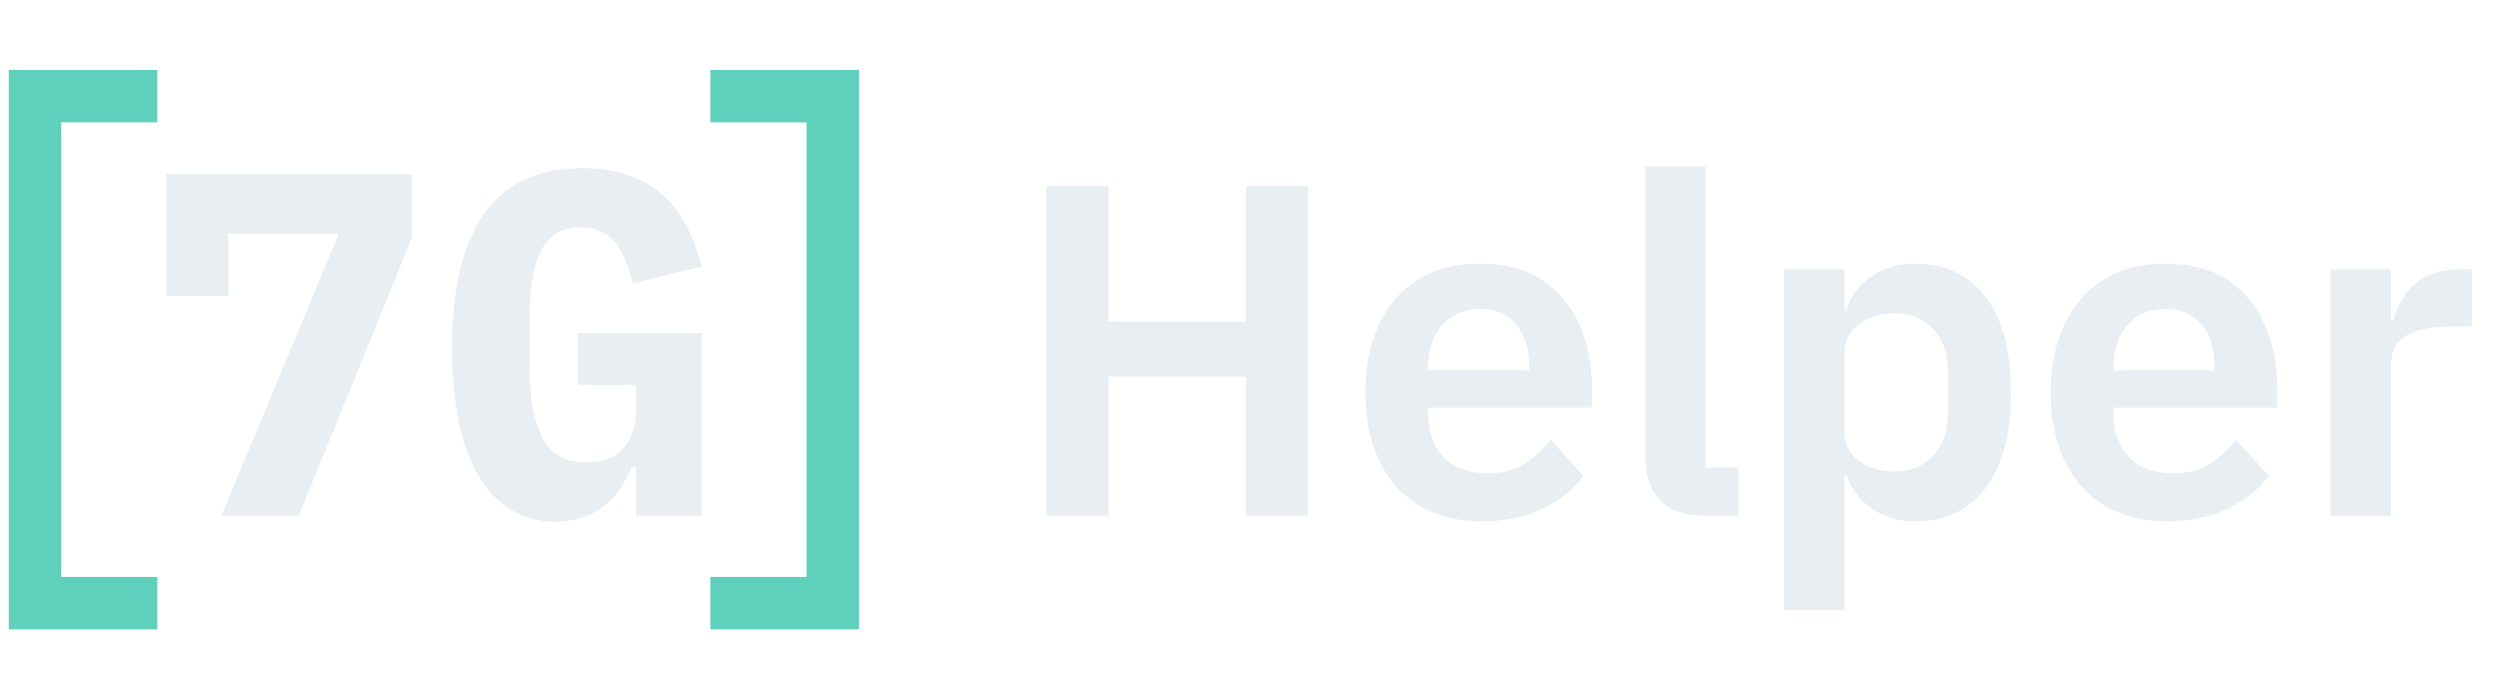
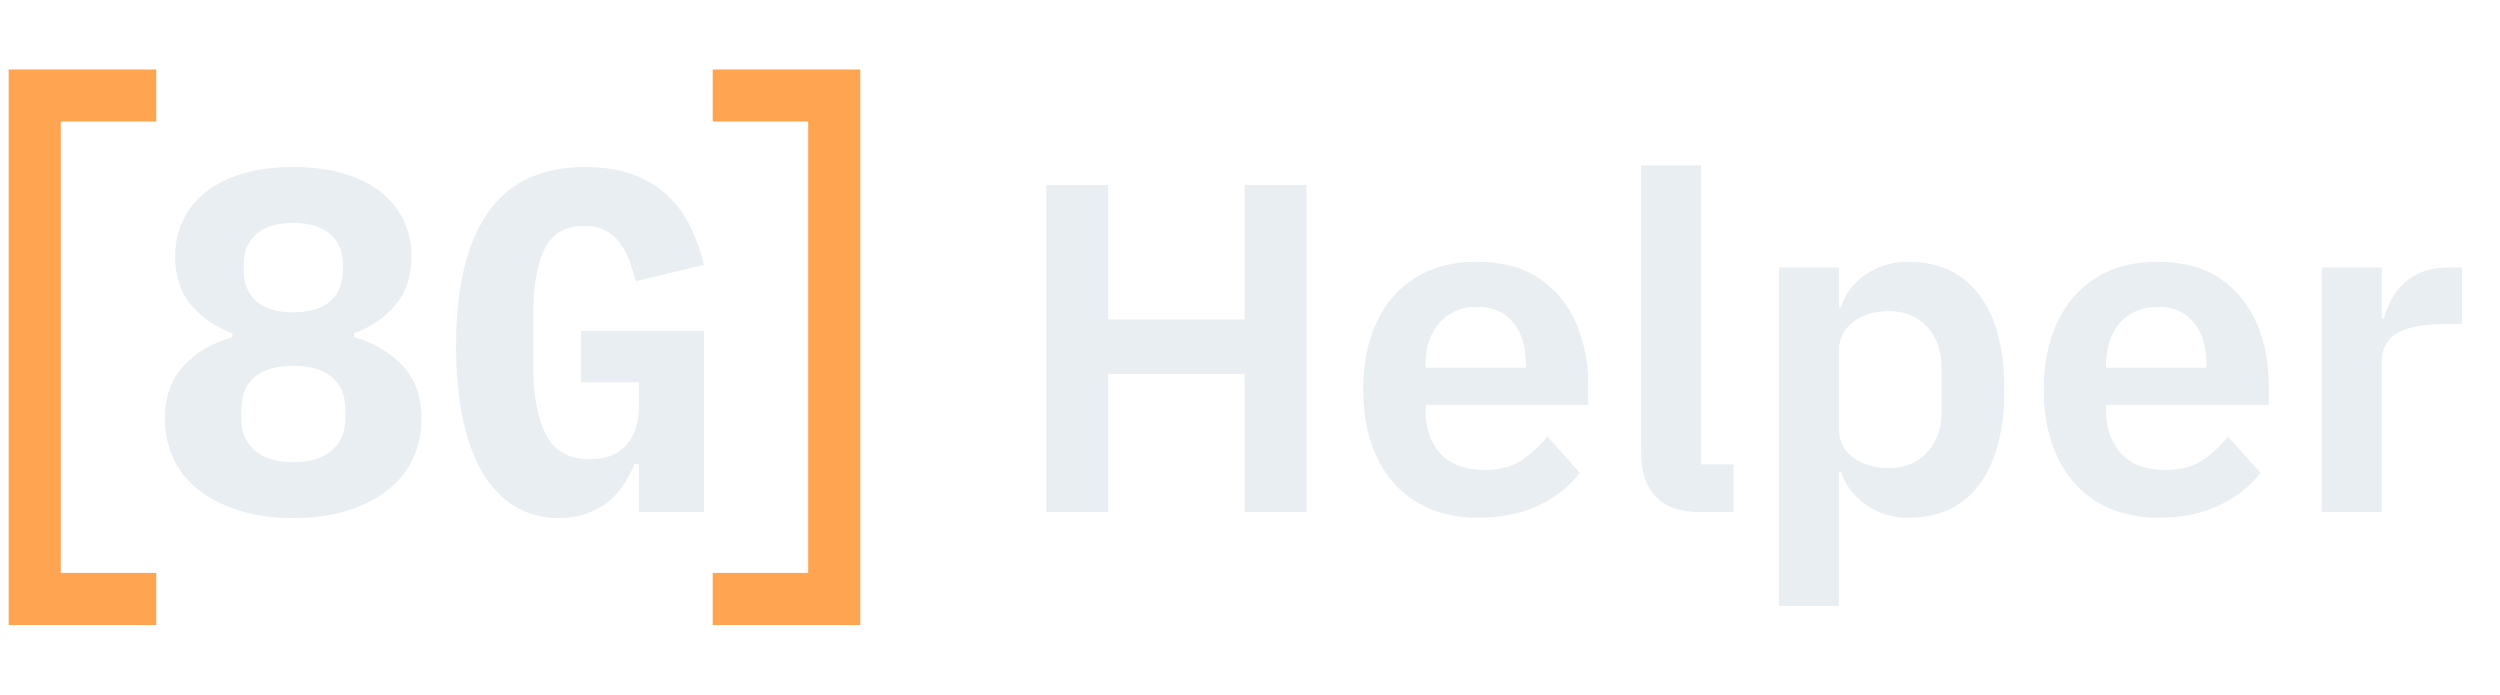
- <svg xmlns="http://www.w3.org/2000/svg" viewBox="0 0 143 40" width="286" height="80" role="img" aria-label="7G Helper">
-   <path d="M7.5 5.5H2V34.5H7.5M42.132 5.5H47.632V34.5H42.132" fill="none" stroke="#5fd0bc" stroke-width="3" stroke-linecap="square" />
-   <path d="M17.09 29.50L12.66 29.50L19.38 13.37L13.06 13.37L13.06 16.93L9.50 16.93L9.50 9.96L23.56 9.96L23.56 13.60L17.09 29.50ZM36.38 29.50L36.38 26.73L36.13 26.73Q35.88 27.34 35.51 27.90Q35.15 28.46 34.62 28.90Q34.08 29.33 33.37 29.58Q32.66 29.84 31.76 29.84L31.76 29.84Q30.33 29.84 29.23 29.16Q28.12 28.49 27.36 27.20Q26.61 25.92 26.23 24.07Q25.85 22.22 25.85 19.90L25.85 19.90Q25.85 14.91 27.67 12.27Q29.49 9.62 33.30 9.62L33.30 9.62Q34.81 9.62 35.96 10.03Q37.11 10.43 37.93 11.17Q38.76 11.92 39.29 12.95Q39.82 13.99 40.13 15.25L40.13 15.25L36.21 16.20Q36.04 15.58 35.83 15.01Q35.62 14.44 35.29 13.99Q34.95 13.54 34.45 13.27Q33.94 13.01 33.22 13.01L33.22 13.01Q31.62 13.01 30.96 14.32Q30.30 15.64 30.30 18.02L30.30 18.02L30.30 21.21Q30.30 23.59 31.02 25.02Q31.73 26.45 33.55 26.45L33.55 26.45Q34.98 26.45 35.68 25.61Q36.38 24.77 36.38 23.45L36.38 23.45L36.38 22.02L33.05 22.02L33.05 19.06L40.13 19.06L40.13 29.50L36.38 29.50Z" fill="#e8eef2" />
-   <path d="M74.83 29.50L71.27 29.50L71.27 21.54L63.41 21.54L63.41 29.50L59.85 29.50L59.85 10.65L63.41 10.65L63.41 18.40L71.27 18.40L71.27 10.65L74.83 10.65L74.83 29.50ZM84.74 29.82L84.74 29.82Q82.66 29.82 81.18 28.92Q79.69 28.02 78.89 26.35Q78.10 24.69 78.10 22.43L78.10 22.43Q78.10 20.21 78.88 18.55Q79.66 16.89 81.12 15.99Q82.58 15.08 84.63 15.08L84.63 15.08Q86.85 15.08 88.26 16.05Q89.68 17.03 90.37 18.63Q91.06 20.24 91.06 22.18L91.06 22.18L91.06 23.32L81.69 23.32L81.69 23.67Q81.69 25.18 82.55 26.13Q83.42 27.07 85.12 27.07L85.12 27.07Q86.39 27.07 87.22 26.52Q88.06 25.96 88.71 25.15L88.71 25.15L90.57 27.23Q89.71 28.39 88.21 29.11Q86.71 29.82 84.74 29.82ZM84.69 17.67L84.69 17.67Q83.77 17.67 83.09 18.09Q82.42 18.51 82.05 19.25Q81.69 20.00 81.69 20.97L81.69 20.97L81.69 21.18L87.47 21.18L87.47 20.94Q87.47 19.94 87.14 19.23Q86.82 18.51 86.20 18.09Q85.58 17.67 84.69 17.67ZM99.43 26.75L99.43 29.50L97.56 29.50Q95.81 29.50 94.96 28.61Q94.11 27.72 94.11 26.10L94.11 26.10L94.11 9.52L97.56 9.52L97.56 26.75L99.43 26.75ZM105.50 34.90L102.05 34.90L102.05 15.41L105.50 15.41L105.50 17.73L105.61 17.73Q105.99 16.51 107.06 15.80Q108.12 15.08 109.50 15.08L109.50 15.08Q111.31 15.08 112.52 15.95Q113.74 16.81 114.39 18.44Q115.03 20.08 115.03 22.43L115.03 22.43Q115.03 24.77 114.39 26.44Q113.74 28.10 112.52 28.96Q111.31 29.82 109.50 29.82L109.50 29.82Q108.12 29.82 107.07 29.09Q106.02 28.37 105.61 27.15L105.61 27.15L105.50 27.15L105.50 34.90ZM108.39 26.96L108.39 26.96Q109.74 26.96 110.58 26.06Q111.42 25.15 111.42 23.67L111.42 23.67L111.42 21.24Q111.42 19.73 110.58 18.82Q109.74 17.92 108.39 17.92L108.39 17.92Q107.58 17.92 106.92 18.20Q106.26 18.48 105.88 19.00Q105.50 19.51 105.50 20.19L105.50 20.19L105.50 24.67Q105.50 25.40 105.88 25.91Q106.26 26.42 106.92 26.69Q107.58 26.96 108.39 26.96ZM123.94 29.82L123.94 29.82Q121.87 29.82 120.38 28.92Q118.90 28.02 118.10 26.35Q117.30 24.69 117.30 22.43L117.30 22.43Q117.30 20.21 118.09 18.55Q118.87 16.89 120.33 15.99Q121.78 15.08 123.84 15.08L123.84 15.08Q126.05 15.08 127.47 16.05Q128.89 17.03 129.57 18.63Q130.26 20.24 130.26 22.18L130.26 22.18L130.26 23.32L120.89 23.32L120.89 23.67Q120.89 25.18 121.76 26.13Q122.62 27.07 124.32 27.07L124.32 27.07Q125.59 27.07 126.43 26.52Q127.27 25.96 127.91 25.15L127.91 25.15L129.78 27.23Q128.91 28.39 127.41 29.11Q125.92 29.82 123.94 29.82ZM123.89 17.67L123.89 17.67Q122.97 17.67 122.30 18.09Q121.62 18.51 121.26 19.25Q120.89 20.00 120.89 20.97L120.89 20.97L120.89 21.18L126.67 21.18L126.67 20.94Q126.67 19.94 126.35 19.23Q126.02 18.51 125.40 18.09Q124.78 17.67 123.89 17.67ZM136.77 20.86L136.77 29.50L133.31 29.50L133.31 15.41L136.77 15.41L136.77 18.32L136.90 18.32Q137.09 17.57 137.54 16.90Q137.98 16.24 138.75 15.82Q139.52 15.41 140.63 15.41L140.63 15.41L141.39 15.41L141.39 18.67L140.31 18.67Q139.15 18.67 138.35 18.90Q137.55 19.13 137.16 19.60Q136.77 20.08 136.77 20.86L136.77 20.86Z" fill="#e8eef2" />
+ <svg xmlns="http://www.w3.org/2000/svg" viewBox="0 0 144 40" width="288" height="80" role="img" aria-label="8G Helper">
+   <path d="M7.5 5.5H2V34.5H7.5M42.552 5.5H48.052V34.5H42.552" fill="none" stroke="#ffa552" stroke-width="3" stroke-linecap="square" />
+   <path d="M16.89 29.84L16.89 29.84Q15.13 29.84 13.76 29.40Q12.38 28.97 11.43 28.21Q10.48 27.46 9.99 26.41Q9.50 25.36 9.50 24.12L9.50 24.12Q9.50 22.22 10.59 21.06Q11.68 19.90 13.39 19.42L13.39 19.42L13.39 19.20Q11.94 18.66 11.01 17.57Q10.09 16.48 10.09 14.77L10.09 14.77Q10.09 13.65 10.54 12.70Q10.98 11.75 11.85 11.06Q12.72 10.38 13.98 10.00Q15.24 9.62 16.89 9.62L16.89 9.62Q18.52 9.62 19.79 10.00Q21.06 10.38 21.93 11.06Q22.80 11.75 23.25 12.70Q23.70 13.65 23.70 14.77L23.70 14.77Q23.70 16.48 22.77 17.57Q21.85 18.66 20.39 19.20L20.39 19.20L20.39 19.42Q22.10 19.90 23.19 21.06Q24.28 22.22 24.28 24.12L24.28 24.12Q24.28 25.36 23.79 26.41Q23.30 27.46 22.35 28.21Q21.40 28.97 20.03 29.40Q18.66 29.84 16.89 29.84ZM16.89 26.62L16.89 26.62Q18.35 26.62 19.12 25.94Q19.89 25.27 19.89 24.12L19.89 24.12L19.89 23.56Q19.89 22.39 19.13 21.73Q18.38 21.07 16.89 21.07L16.89 21.07Q15.41 21.07 14.65 21.73Q13.90 22.39 13.90 23.56L13.90 23.56L13.90 24.12Q13.90 25.27 14.67 25.94Q15.44 26.62 16.89 26.62ZM16.89 17.99L16.89 17.99Q18.29 17.99 19.02 17.35Q19.75 16.70 19.75 15.61L19.75 15.61L19.75 15.19Q19.75 14.10 19.01 13.47Q18.26 12.84 16.89 12.84L16.89 12.84Q15.52 12.84 14.78 13.47Q14.04 14.10 14.04 15.19L14.04 15.19L14.04 15.61Q14.04 16.70 14.76 17.35Q15.49 17.99 16.89 17.99ZM36.80 29.50L36.80 26.73L36.55 26.73Q36.30 27.34 35.93 27.90Q35.57 28.46 35.04 28.90Q34.50 29.33 33.79 29.58Q33.08 29.84 32.18 29.84L32.18 29.84Q30.75 29.84 29.65 29.16Q28.54 28.49 27.78 27.20Q27.03 25.92 26.65 24.07Q26.27 22.22 26.27 19.90L26.27 19.90Q26.27 14.91 28.09 12.27Q29.91 9.62 33.72 9.62L33.72 9.62Q35.23 9.62 36.38 10.03Q37.53 10.43 38.35 11.17Q39.18 11.92 39.71 12.95Q40.24 13.99 40.55 15.25L40.55 15.25L36.63 16.20Q36.46 15.58 36.25 15.01Q36.04 14.44 35.71 13.99Q35.37 13.54 34.87 13.27Q34.36 13.01 33.64 13.01L33.64 13.01Q32.04 13.01 31.38 14.32Q30.72 15.64 30.72 18.02L30.72 18.02L30.72 21.21Q30.72 23.59 31.44 25.02Q32.15 26.45 33.97 26.45L33.97 26.45Q35.40 26.45 36.10 25.61Q36.80 24.77 36.80 23.45L36.80 23.45L36.80 22.02L33.47 22.02L33.47 19.06L40.55 19.06L40.55 29.50L36.80 29.50Z" fill="#e8eef2" />
+   <path d="M75.25 29.50L71.69 29.50L71.69 21.54L63.83 21.54L63.83 29.50L60.27 29.50L60.27 10.65L63.83 10.65L63.83 18.40L71.69 18.40L71.69 10.65L75.25 10.65L75.25 29.50ZM85.16 29.82L85.16 29.82Q83.08 29.82 81.60 28.92Q80.11 28.02 79.31 26.35Q78.52 24.69 78.52 22.43L78.52 22.43Q78.52 20.21 79.30 18.55Q80.08 16.89 81.54 15.99Q83 15.08 85.05 15.08L85.05 15.08Q87.27 15.08 88.68 16.05Q90.10 17.03 90.79 18.63Q91.48 20.24 91.48 22.18L91.48 22.18L91.48 23.32L82.11 23.32L82.11 23.67Q82.11 25.18 82.97 26.13Q83.84 27.07 85.54 27.07L85.54 27.07Q86.81 27.07 87.64 26.52Q88.48 25.96 89.13 25.15L89.13 25.15L90.99 27.23Q90.13 28.39 88.63 29.11Q87.13 29.82 85.16 29.82ZM85.11 17.67L85.11 17.67Q84.19 17.67 83.51 18.09Q82.84 18.51 82.47 19.25Q82.11 20.00 82.11 20.97L82.11 20.97L82.11 21.18L87.89 21.18L87.89 20.94Q87.89 19.94 87.56 19.23Q87.24 18.51 86.62 18.09Q86.00 17.67 85.11 17.67ZM99.85 26.75L99.85 29.50L97.98 29.50Q96.23 29.50 95.38 28.61Q94.53 27.72 94.53 26.10L94.53 26.10L94.53 9.52L97.98 9.52L97.98 26.75L99.85 26.75ZM105.92 34.90L102.47 34.90L102.47 15.41L105.92 15.41L105.92 17.73L106.03 17.73Q106.41 16.51 107.48 15.80Q108.54 15.08 109.92 15.08L109.92 15.08Q111.73 15.08 112.94 15.95Q114.16 16.81 114.81 18.44Q115.45 20.08 115.45 22.43L115.45 22.43Q115.45 24.77 114.81 26.44Q114.16 28.10 112.94 28.96Q111.73 29.82 109.92 29.82L109.92 29.82Q108.54 29.82 107.49 29.09Q106.44 28.37 106.03 27.15L106.03 27.15L105.92 27.15L105.92 34.90ZM108.81 26.96L108.81 26.96Q110.16 26.96 111.00 26.06Q111.84 25.15 111.84 23.67L111.84 23.67L111.84 21.24Q111.84 19.73 111.00 18.82Q110.16 17.92 108.81 17.92L108.81 17.92Q108.00 17.92 107.34 18.20Q106.68 18.48 106.30 19.00Q105.92 19.51 105.92 20.19L105.92 20.19L105.92 24.67Q105.92 25.40 106.30 25.91Q106.68 26.42 107.34 26.69Q108.00 26.96 108.81 26.96ZM124.36 29.82L124.36 29.82Q122.29 29.82 120.80 28.92Q119.32 28.02 118.52 26.35Q117.72 24.69 117.72 22.43L117.72 22.43Q117.72 20.21 118.51 18.55Q119.29 16.89 120.75 15.99Q122.20 15.08 124.26 15.08L124.26 15.08Q126.47 15.08 127.89 16.05Q129.31 17.03 129.99 18.63Q130.68 20.24 130.68 22.18L130.68 22.18L130.68 23.32L121.31 23.32L121.31 23.67Q121.31 25.18 122.18 26.13Q123.04 27.07 124.74 27.07L124.74 27.07Q126.01 27.07 126.85 26.52Q127.69 25.96 128.33 25.15L128.33 25.15L130.20 27.23Q129.33 28.39 127.83 29.11Q126.34 29.82 124.36 29.82ZM124.31 17.67L124.31 17.67Q123.39 17.67 122.72 18.09Q122.04 18.51 121.68 19.25Q121.31 20.00 121.31 20.97L121.31 20.97L121.31 21.18L127.09 21.18L127.09 20.94Q127.09 19.94 126.77 19.23Q126.44 18.51 125.82 18.09Q125.20 17.67 124.31 17.67ZM137.19 20.86L137.19 29.50L133.73 29.50L133.73 15.41L137.19 15.41L137.19 18.32L137.32 18.32Q137.51 17.57 137.96 16.90Q138.40 16.24 139.17 15.82Q139.94 15.41 141.05 15.41L141.05 15.41L141.81 15.41L141.81 18.67L140.73 18.67Q139.57 18.67 138.77 18.90Q137.97 19.13 137.58 19.60Q137.19 20.08 137.19 20.86L137.19 20.86Z" fill="#e8eef2" />
</svg>
